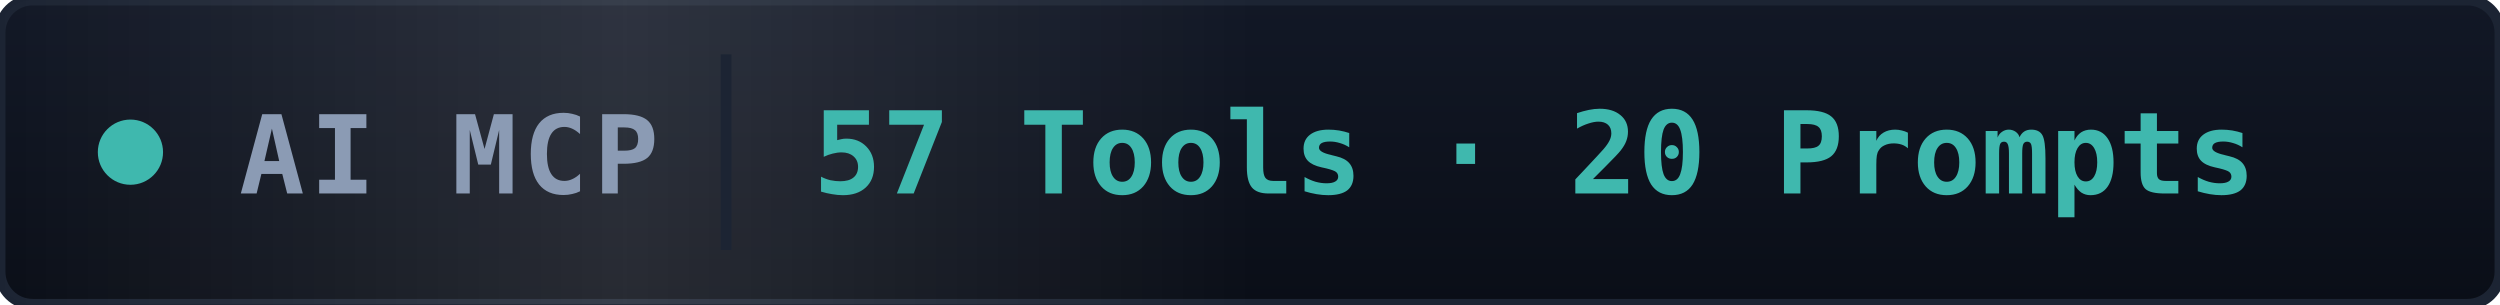
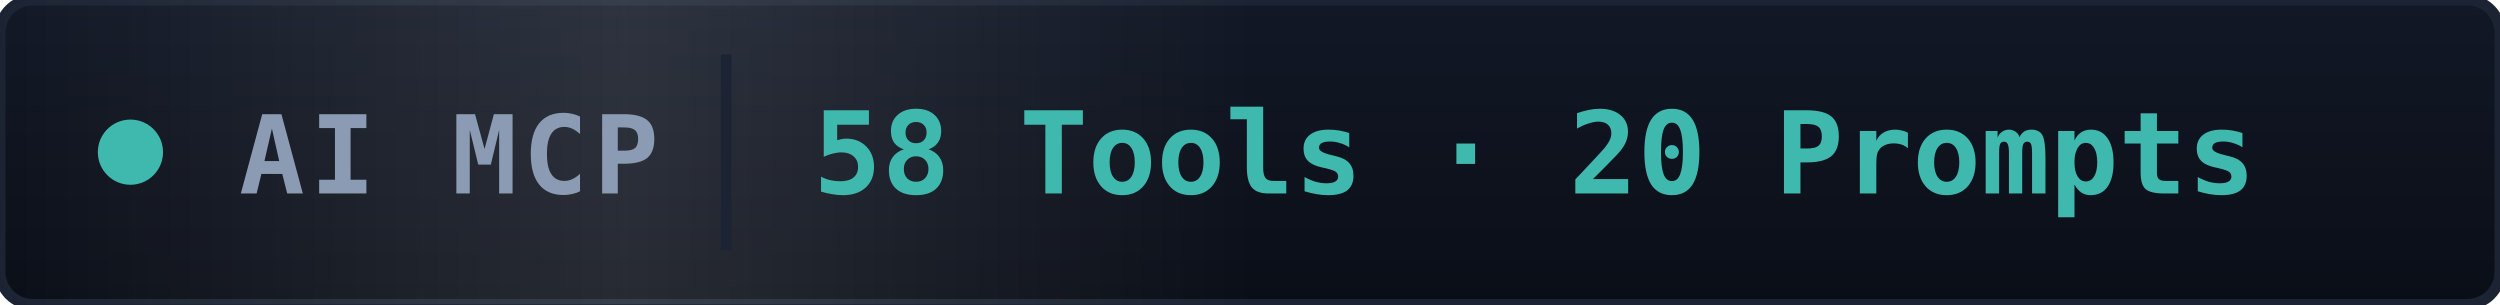
- <svg xmlns="http://www.w3.org/2000/svg" width="230" height="28" viewBox="0 0 230 28" role="img" aria-label="AI MCP: 57 Tools · 20 Prompts">
+ <svg xmlns="http://www.w3.org/2000/svg" width="230" height="28" viewBox="0 0 230 28" role="img" aria-label="AI MCP: 58 Tools · 20 Prompts">
  <defs>
    <linearGradient id="bg_AI_MCP" x1="0%" y1="0%" x2="0%" y2="100%">
      <stop offset="0%" stop-color="#121826" />
      <stop offset="100%" stop-color="#0A0E17" />
    </linearGradient>
    <linearGradient id="badgeSheen" x1="0%" y1="0%" x2="100%" y2="0%">
      <stop offset="0%" stop-color="#FFFFFF" stop-opacity="0" />
      <stop offset="50%" stop-color="#FFFFFF" stop-opacity="0.12" />
      <stop offset="100%" stop-color="#FFFFFF" stop-opacity="0" />
    </linearGradient>
    <clipPath id="badgeClip">
      <rect width="230" height="28" rx="3" />
    </clipPath>
    <style>
      .mono { font-family: ui-monospace, SFMono-Regular, Menlo, Monaco, Consolas, monospace; }
      @keyframes sheenSweep {
        0% { transform: translateX(-230px); }
        30%, 100% { transform: translateX(230px); }
      }
      .badge-sheen { animation: sheenSweep 5s infinite ease-in-out; }
      @media (prefers-reduced-motion: reduce) {
        .badge-sheen { animation: none !important; }
      }
    </style>
  </defs>
  <rect width="230" height="28" rx="3" fill="url(#bg_AI_MCP)" stroke="#1C2433" stroke-width="1" />
  <g clip-path="url(#badgeClip)">
    <rect x="0" y="0" width="115" height="28" fill="url(#badgeSheen)" class="badge-sheen" />
  </g>
  <circle cx="12" cy="14.0" r="3" fill="#3FB8AE" />
  <text x="22" y="17.8" class="mono" font-size="10" font-weight="700" fill="#8B9BB4" letter-spacing="0.5">AI MCP</text>
  <line x1="66.8" y1="5" x2="66.8" y2="23" stroke="#1C2433" stroke-width="1" />
-   <text x="74.8" y="17.8" class="mono" font-size="10.5" font-weight="600" fill="#3FB8AE">57 Tools · 20 Prompts</text>
+   <text x="74.8" y="17.8" class="mono" font-size="10.5" font-weight="600" fill="#3FB8AE">58 Tools · 20 Prompts</text>
</svg>
